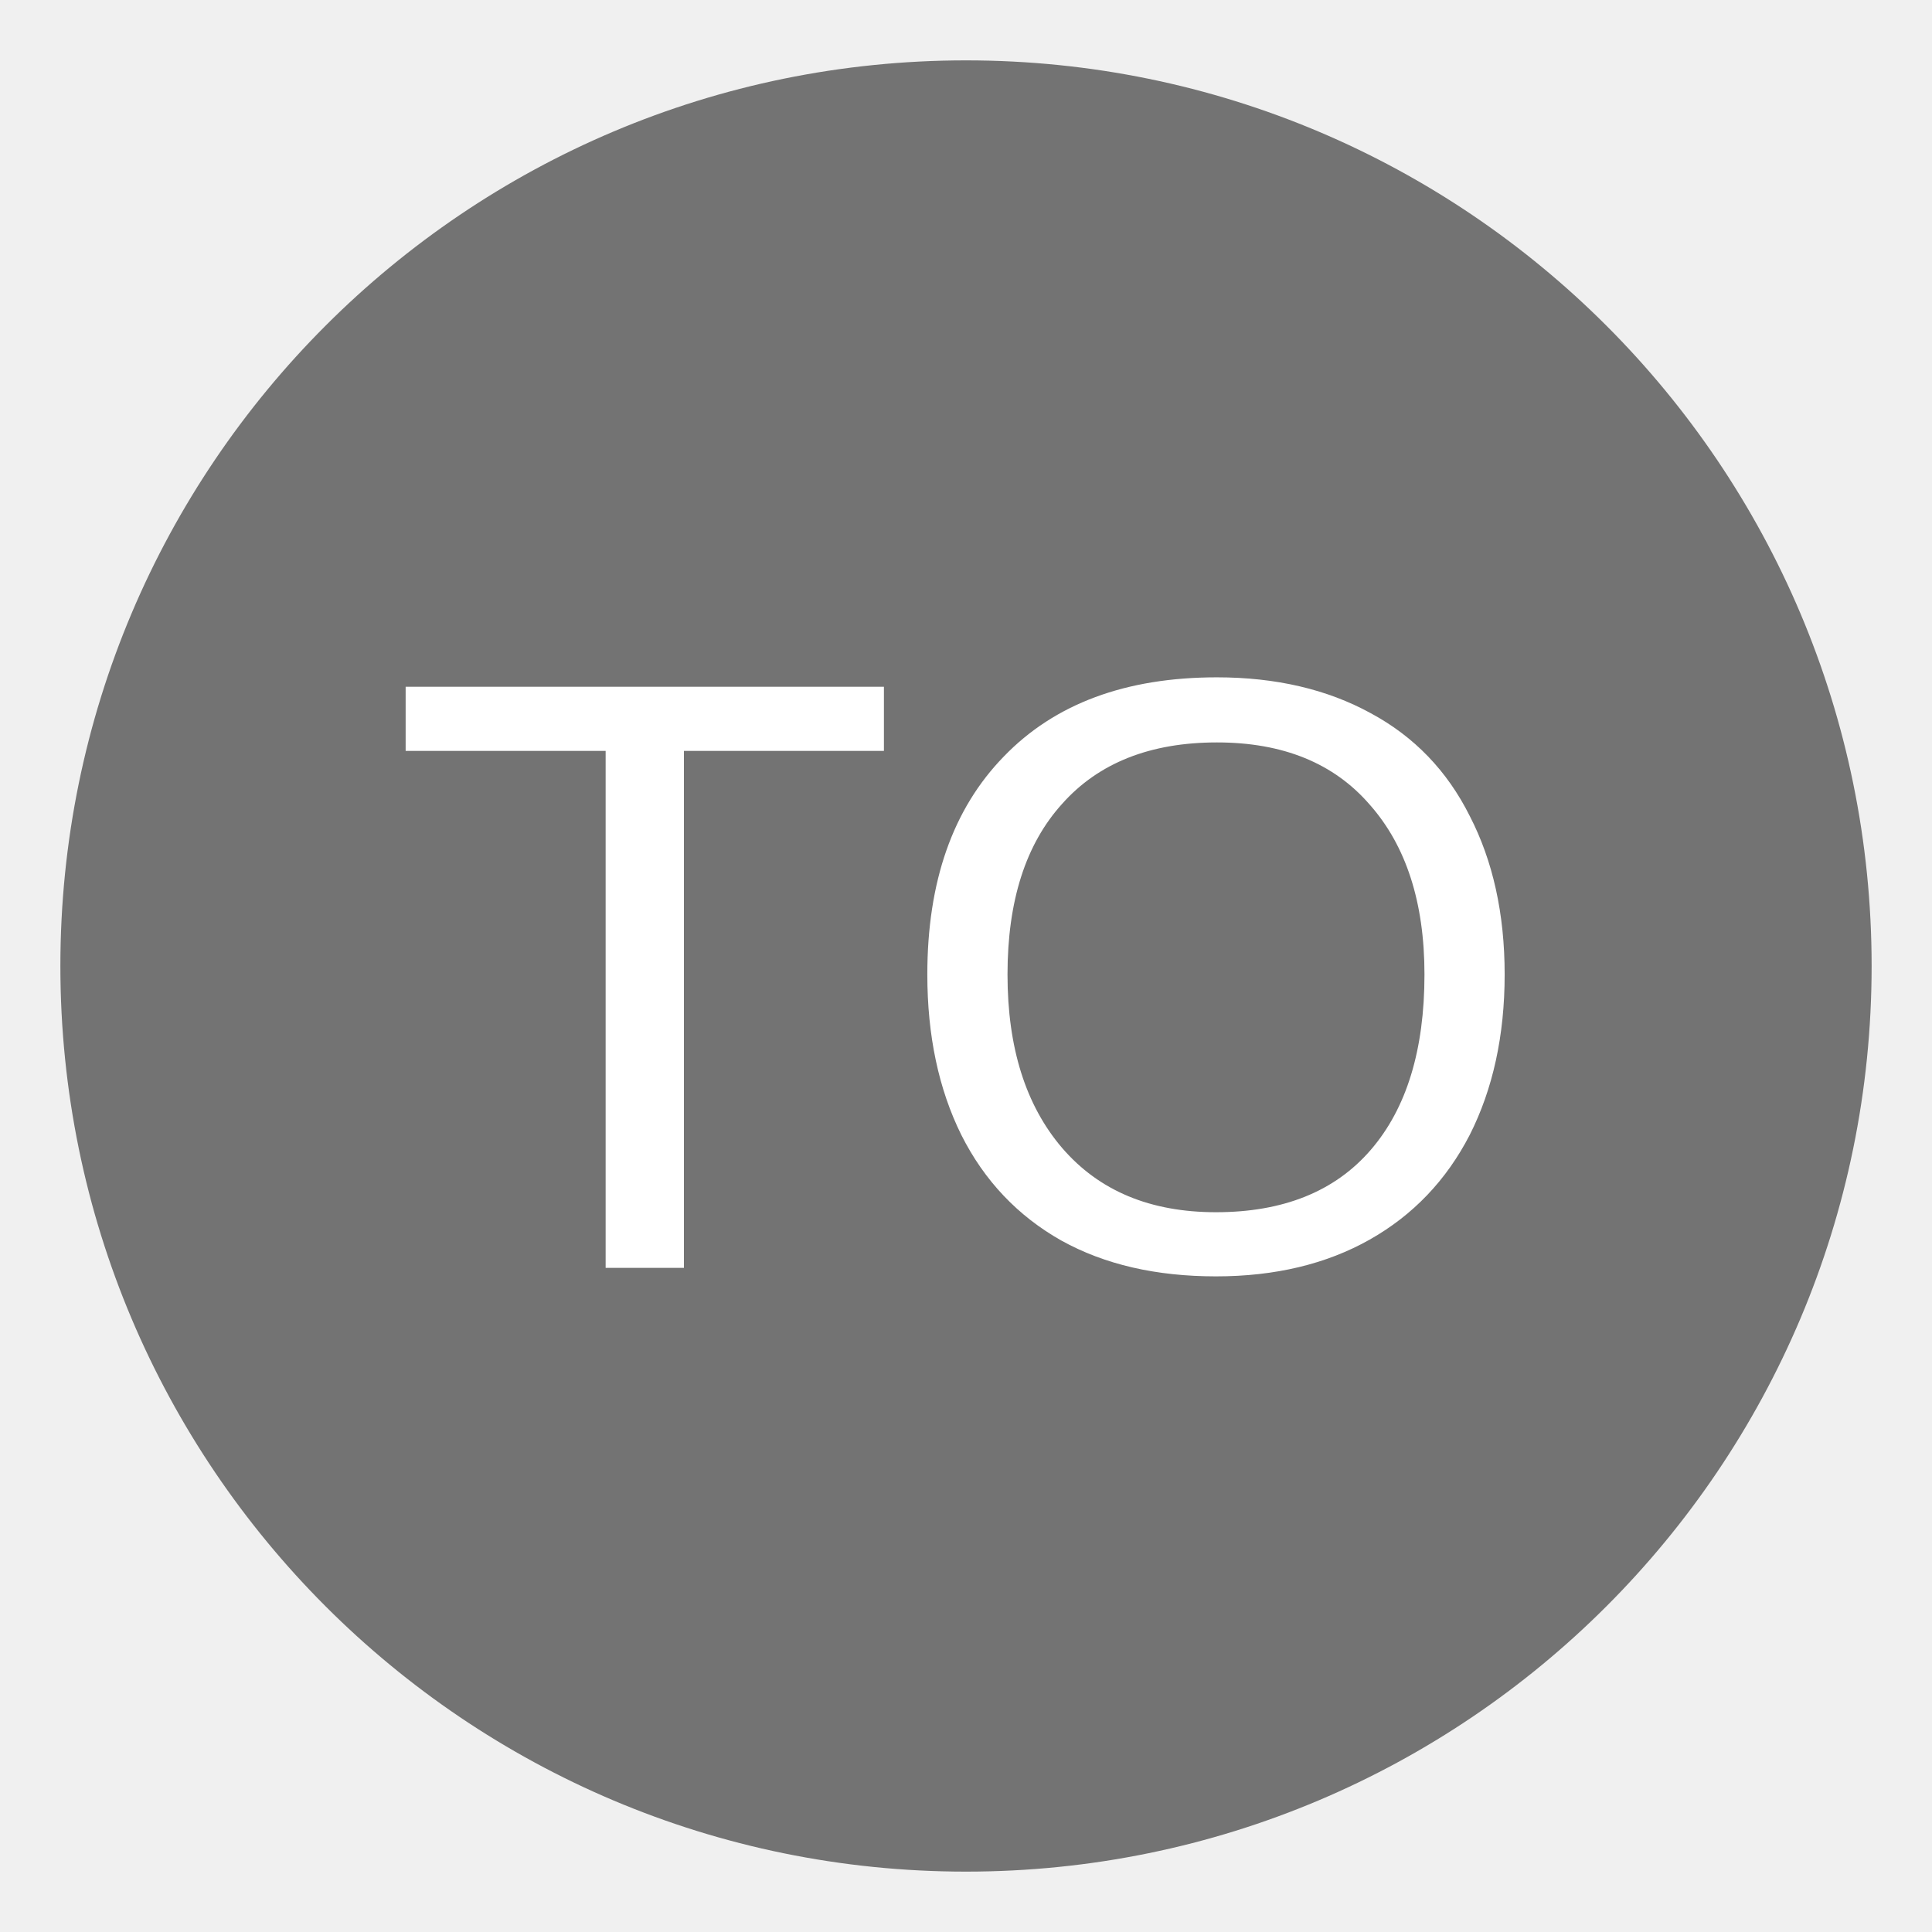
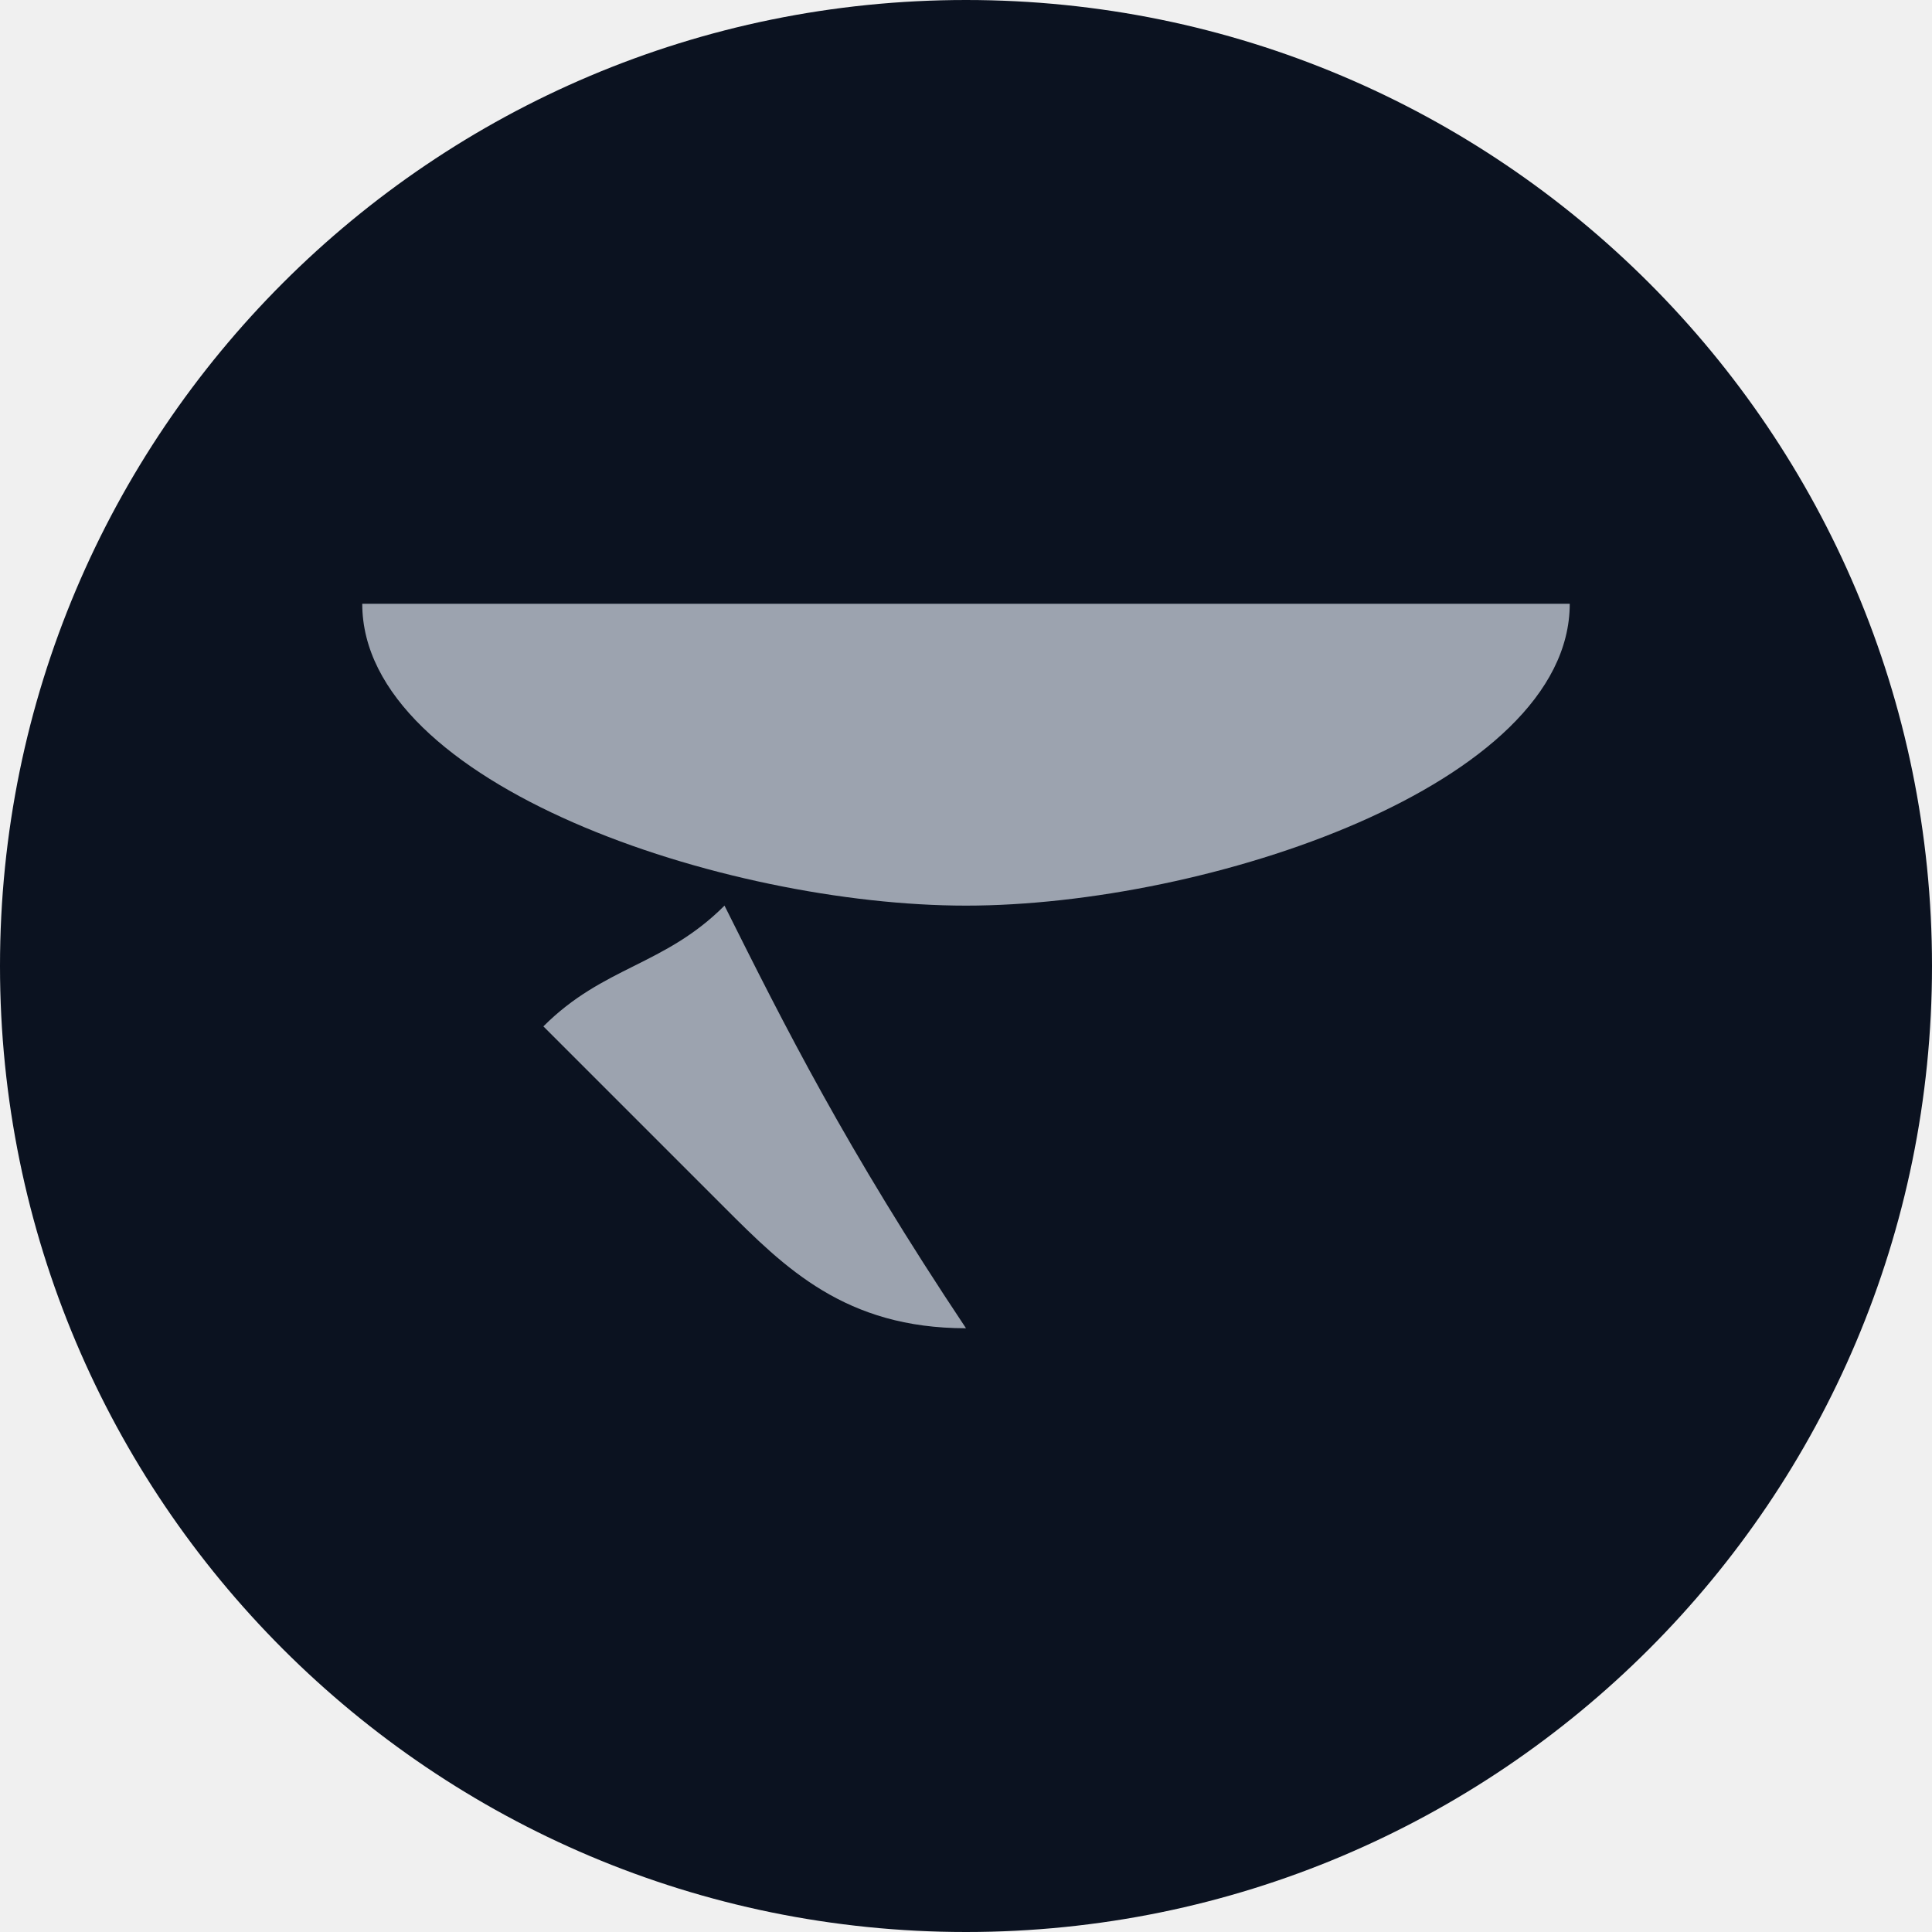
<svg xmlns="http://www.w3.org/2000/svg" width="32" height="32" viewBox="0 0 32 32">
-   <circle cx="16" cy="16" r="15" fill="#737373" />
-   <text x="16" y="21" font-size="14" font-family="Arial, Helvetica, sans-serif" fill="#fff" text-anchor="middle">TO</text>
+   <rect width="32" height="32" rx="16" fill="#0b1220" />
+   <path d="M6 10h20c0 3-6 5-10 5s-10-2-10-5zm6 5c1 2 2 4 4 7-2 0-3-1-4-2-1-1-2-2-3-3 1-1 2-1 3-2z" fill="#9ca3af" />
</svg>
